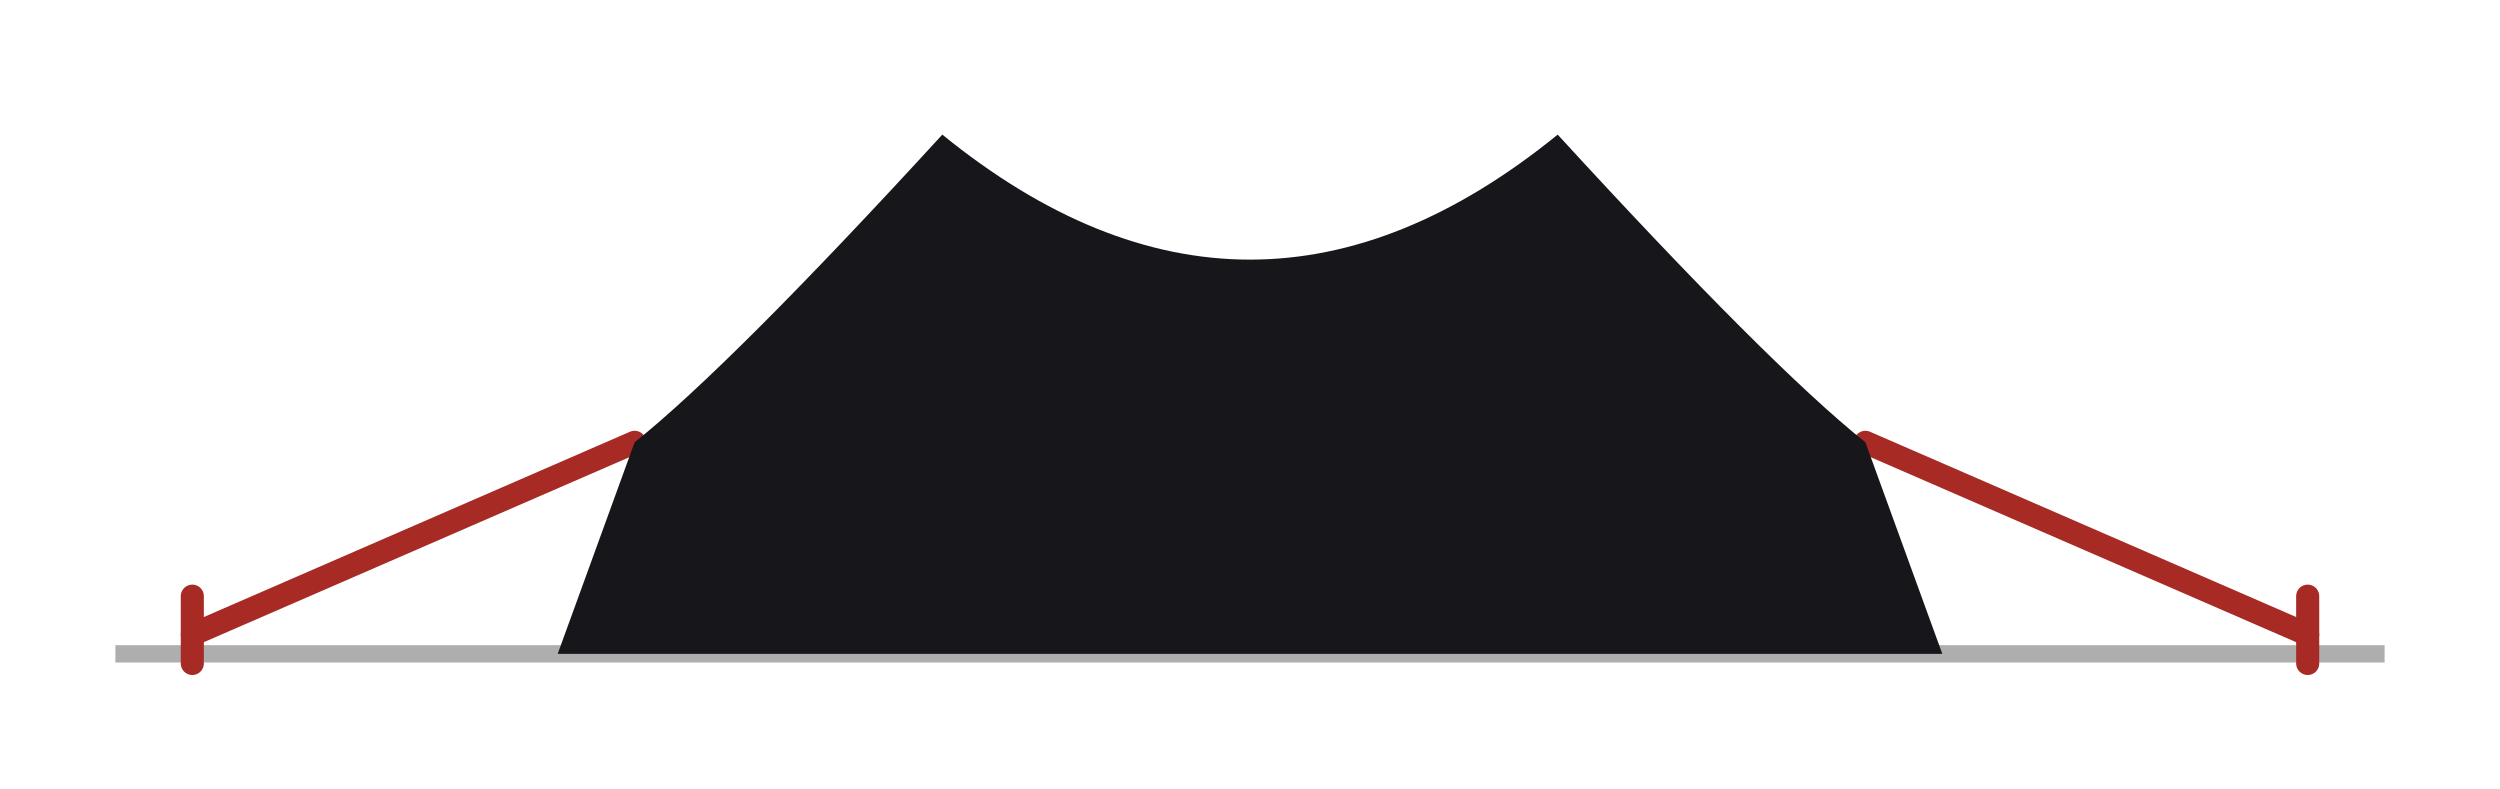
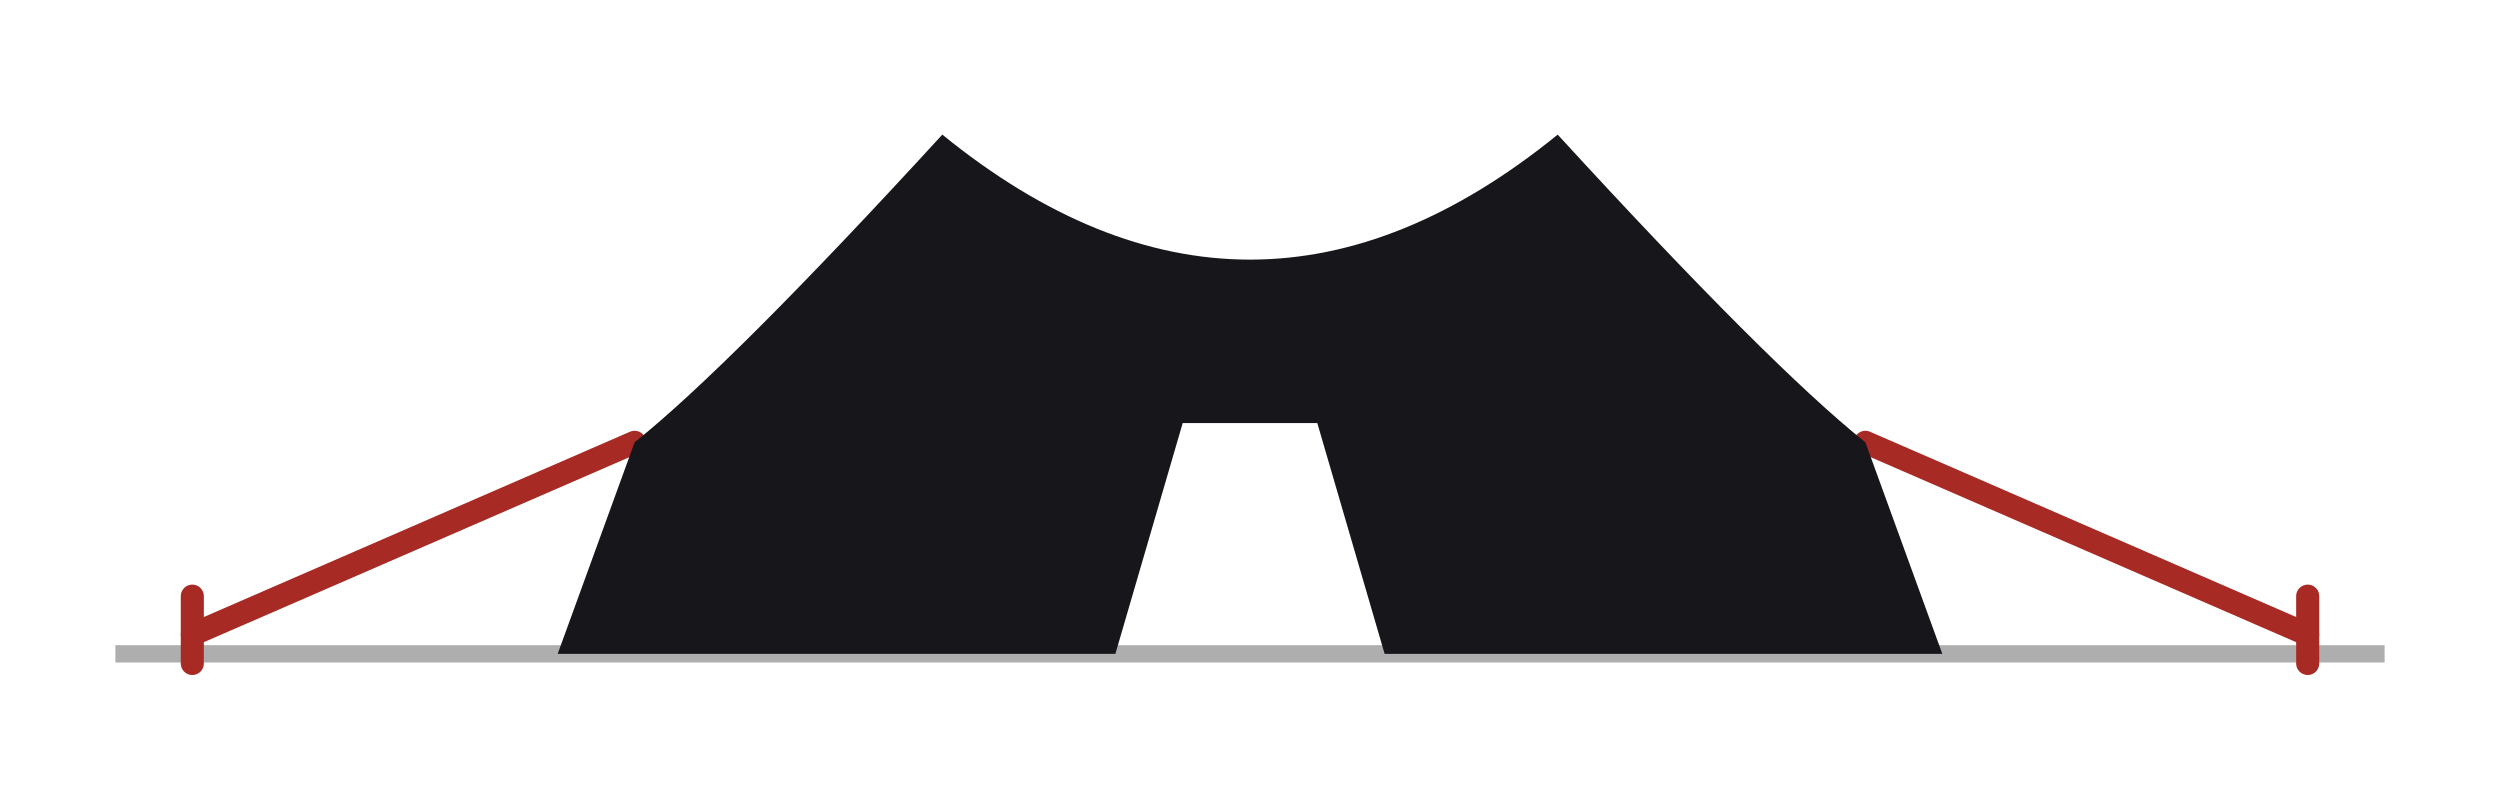
<svg xmlns="http://www.w3.org/2000/svg" viewBox="0 0 260 82" width="260" height="82" role="img" aria-label="Bedouin">
  <path d="M 12 68 L 248 68" fill="none" stroke="#17161A" stroke-width="1.8" opacity="0.35" />
  <g fill="none" stroke="#A82A24" stroke-width="2.4" stroke-linecap="round">
    <path d="M 66 46 L 20 66" />
    <path d="M 194 46 L 240 66" />
    <path d="M 20 62 L 20 69" />
    <path d="M 240 62 L 240 69" />
  </g>
-   <path d="M 58 68 L 66 46 Q 76 38 98 14 Q 130 40 162 14 Q 184 38 194 46 L 202 68 Z" fill="#17161A" />
+   <path d="M 58 68 L 66 46 Q 76 38 98 14 Q 130 40 162 14 Q 184 38 194 46 L 202 68 Z M 116 68 L 123 44 L 137 44 L 144 68 Z" fill="#17161A" fill-rule="evenodd" />
</svg>
